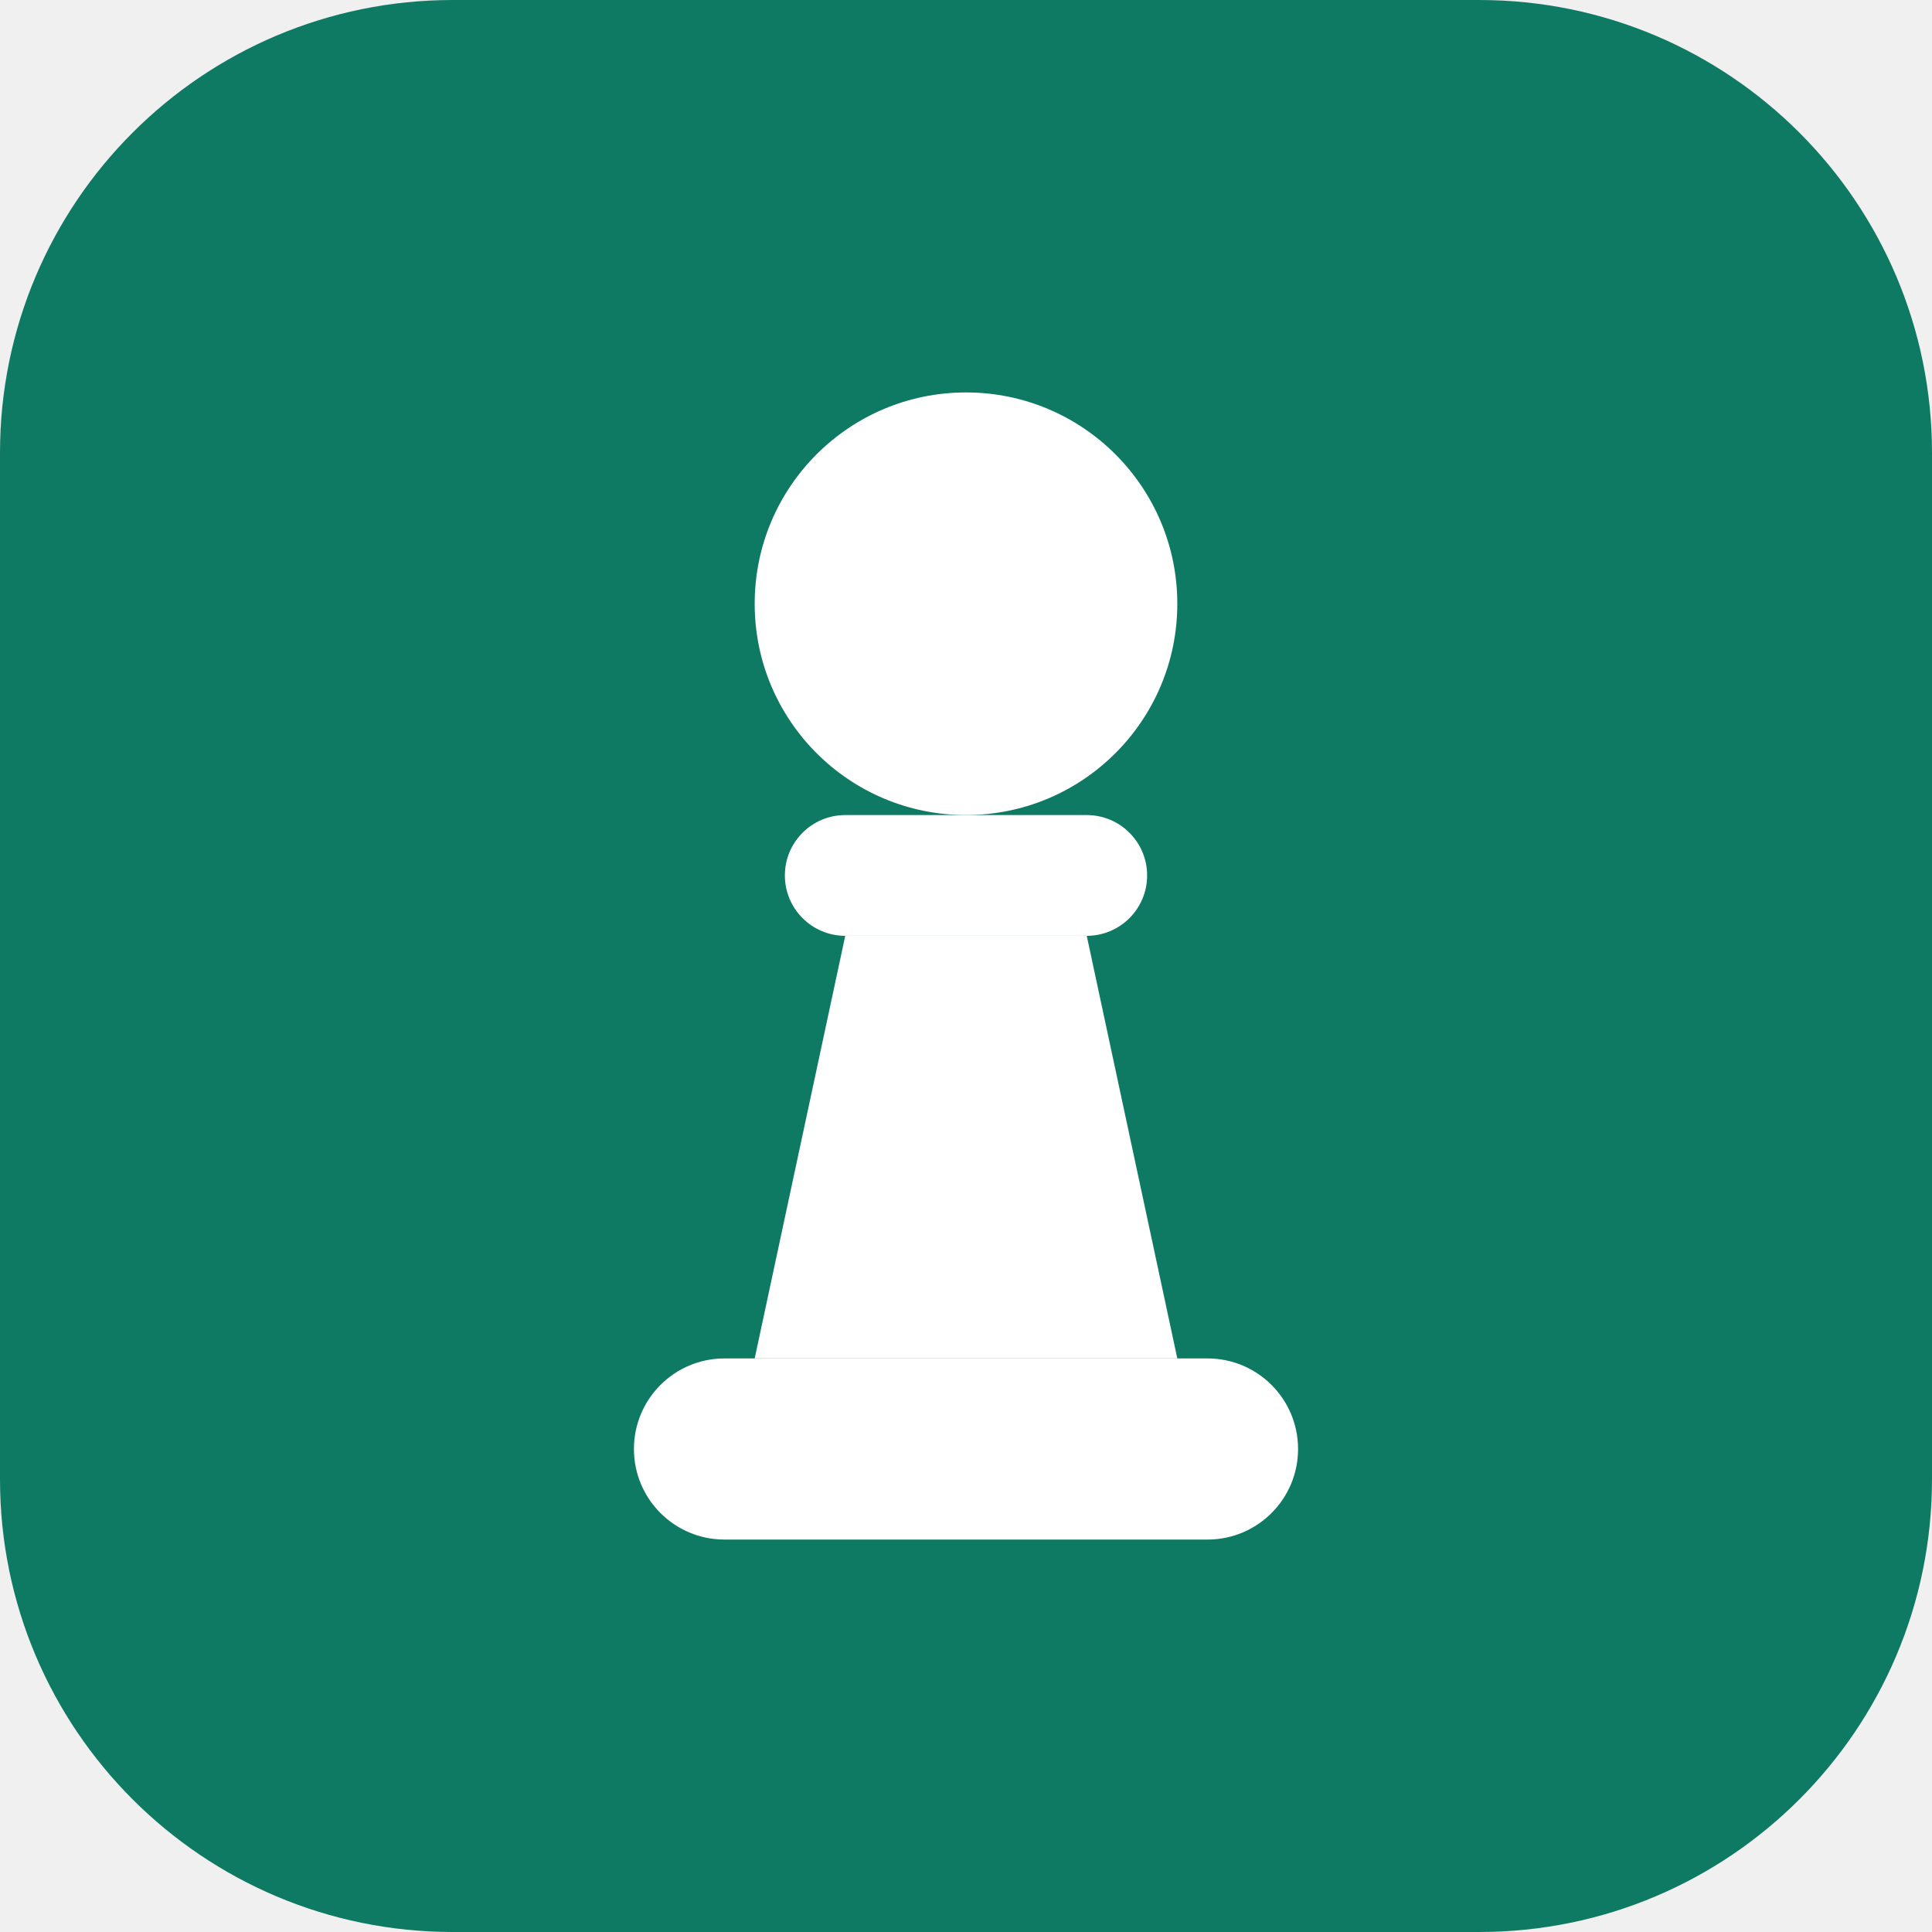
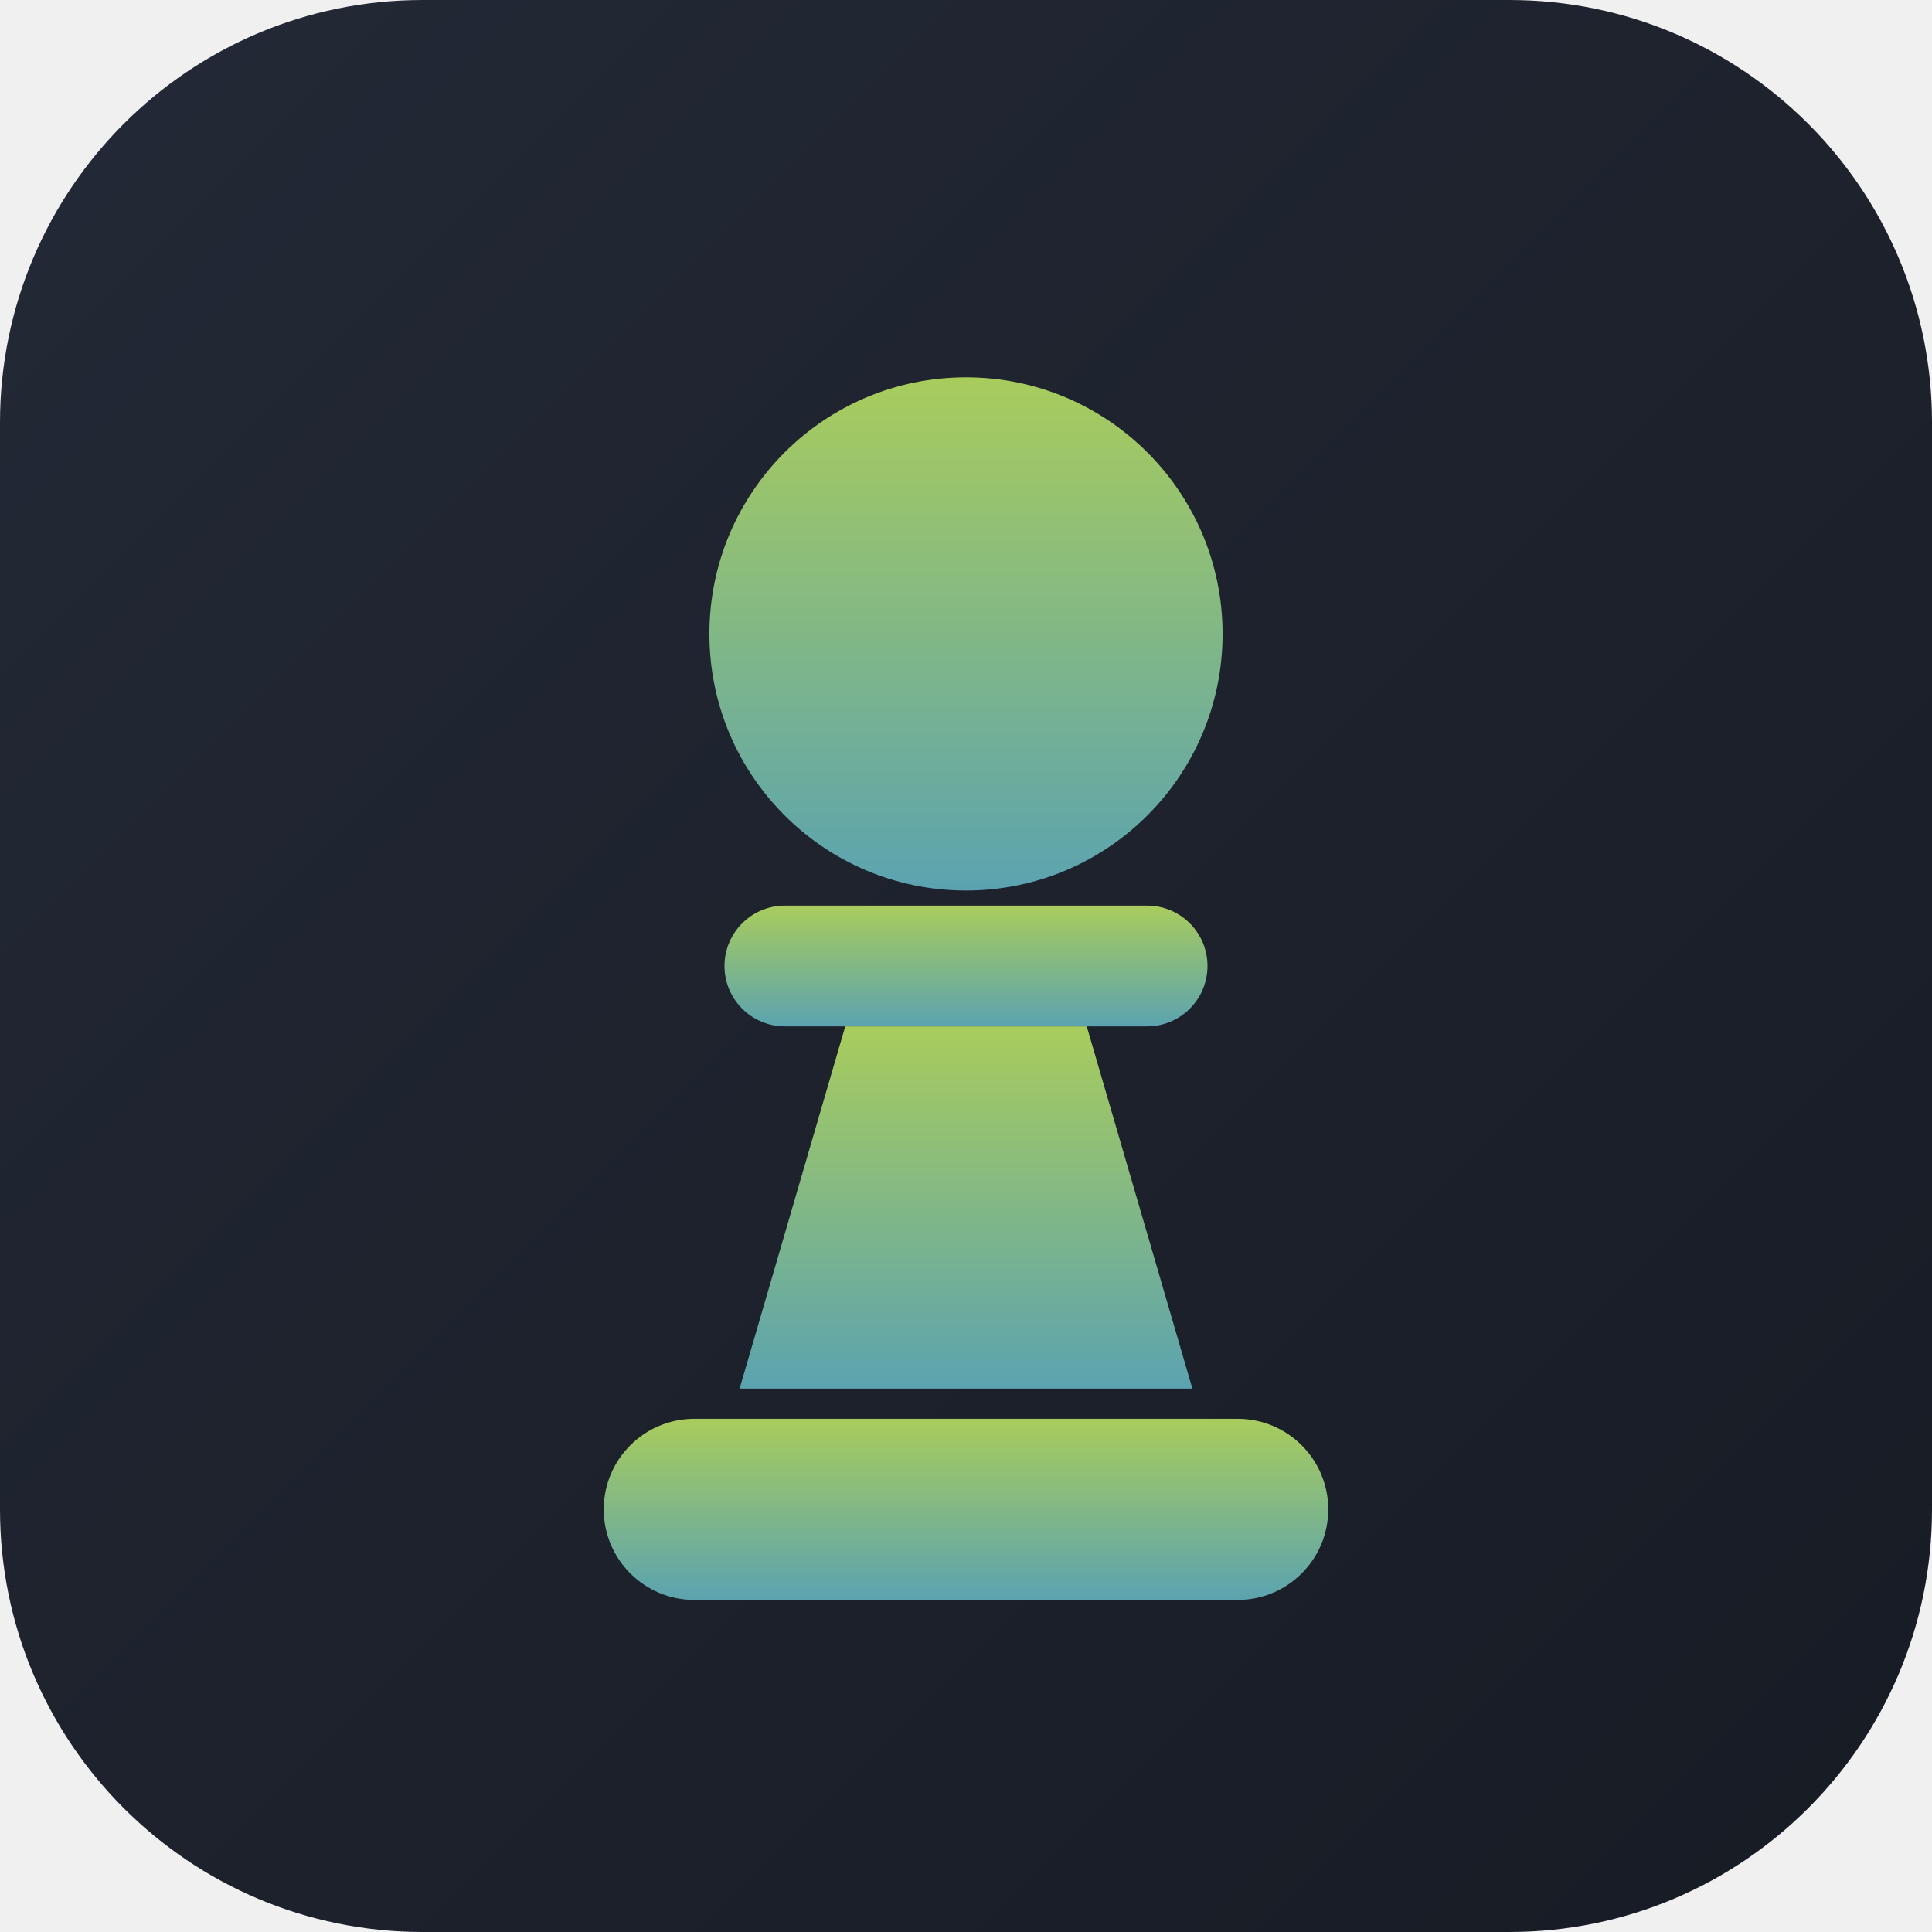
- <svg xmlns="http://www.w3.org/2000/svg" viewBox="0 0 64 64" role="img" aria-label="ChessKernel">
-   <rect width="64" height="64" rx="15" fill="#0f7a63" />
-   <g fill="#fff">
-     <circle cx="32" cy="20" r="7" />
-     <rect x="26" y="27" width="12" height="4" rx="2" />
-     <path d="M28 31h8l3 14H25z" />
-     <rect x="21" y="45" width="22" height="6" rx="3" />
-   </g>
+ <svg xmlns="http://www.w3.org/2000/svg" viewBox="0 0 64 64">
+   <defs>
+     <linearGradient id="bg" x1="0" y1="0" x2="1" y2="1">
+       <stop offset="0" stop-color="#232936" />
+       <stop offset="1" stop-color="#171b24" />
+     </linearGradient>
+     <linearGradient id="pawn" x1="0" y1="0" x2="0" y2="1">
+       <stop offset="0" stop-color="#a8cc5c" />
+       <stop offset="1" stop-color="#5ba3b0" />
+     </linearGradient>
+   </defs>
+   <rect width="64" height="64" rx="14" fill="url(#bg)" />
+   <circle cx="32" cy="21" r="8.5" fill="url(#pawn)" />
+   <rect x="24" y="30" width="16" height="4" rx="2" fill="url(#pawn)" />
+   <path d="M28 34 h8 l3.5 12 h-15 z" fill="url(#pawn)" />
+   <rect x="20" y="47" width="24" height="6" rx="3" fill="url(#pawn)" />
</svg>
